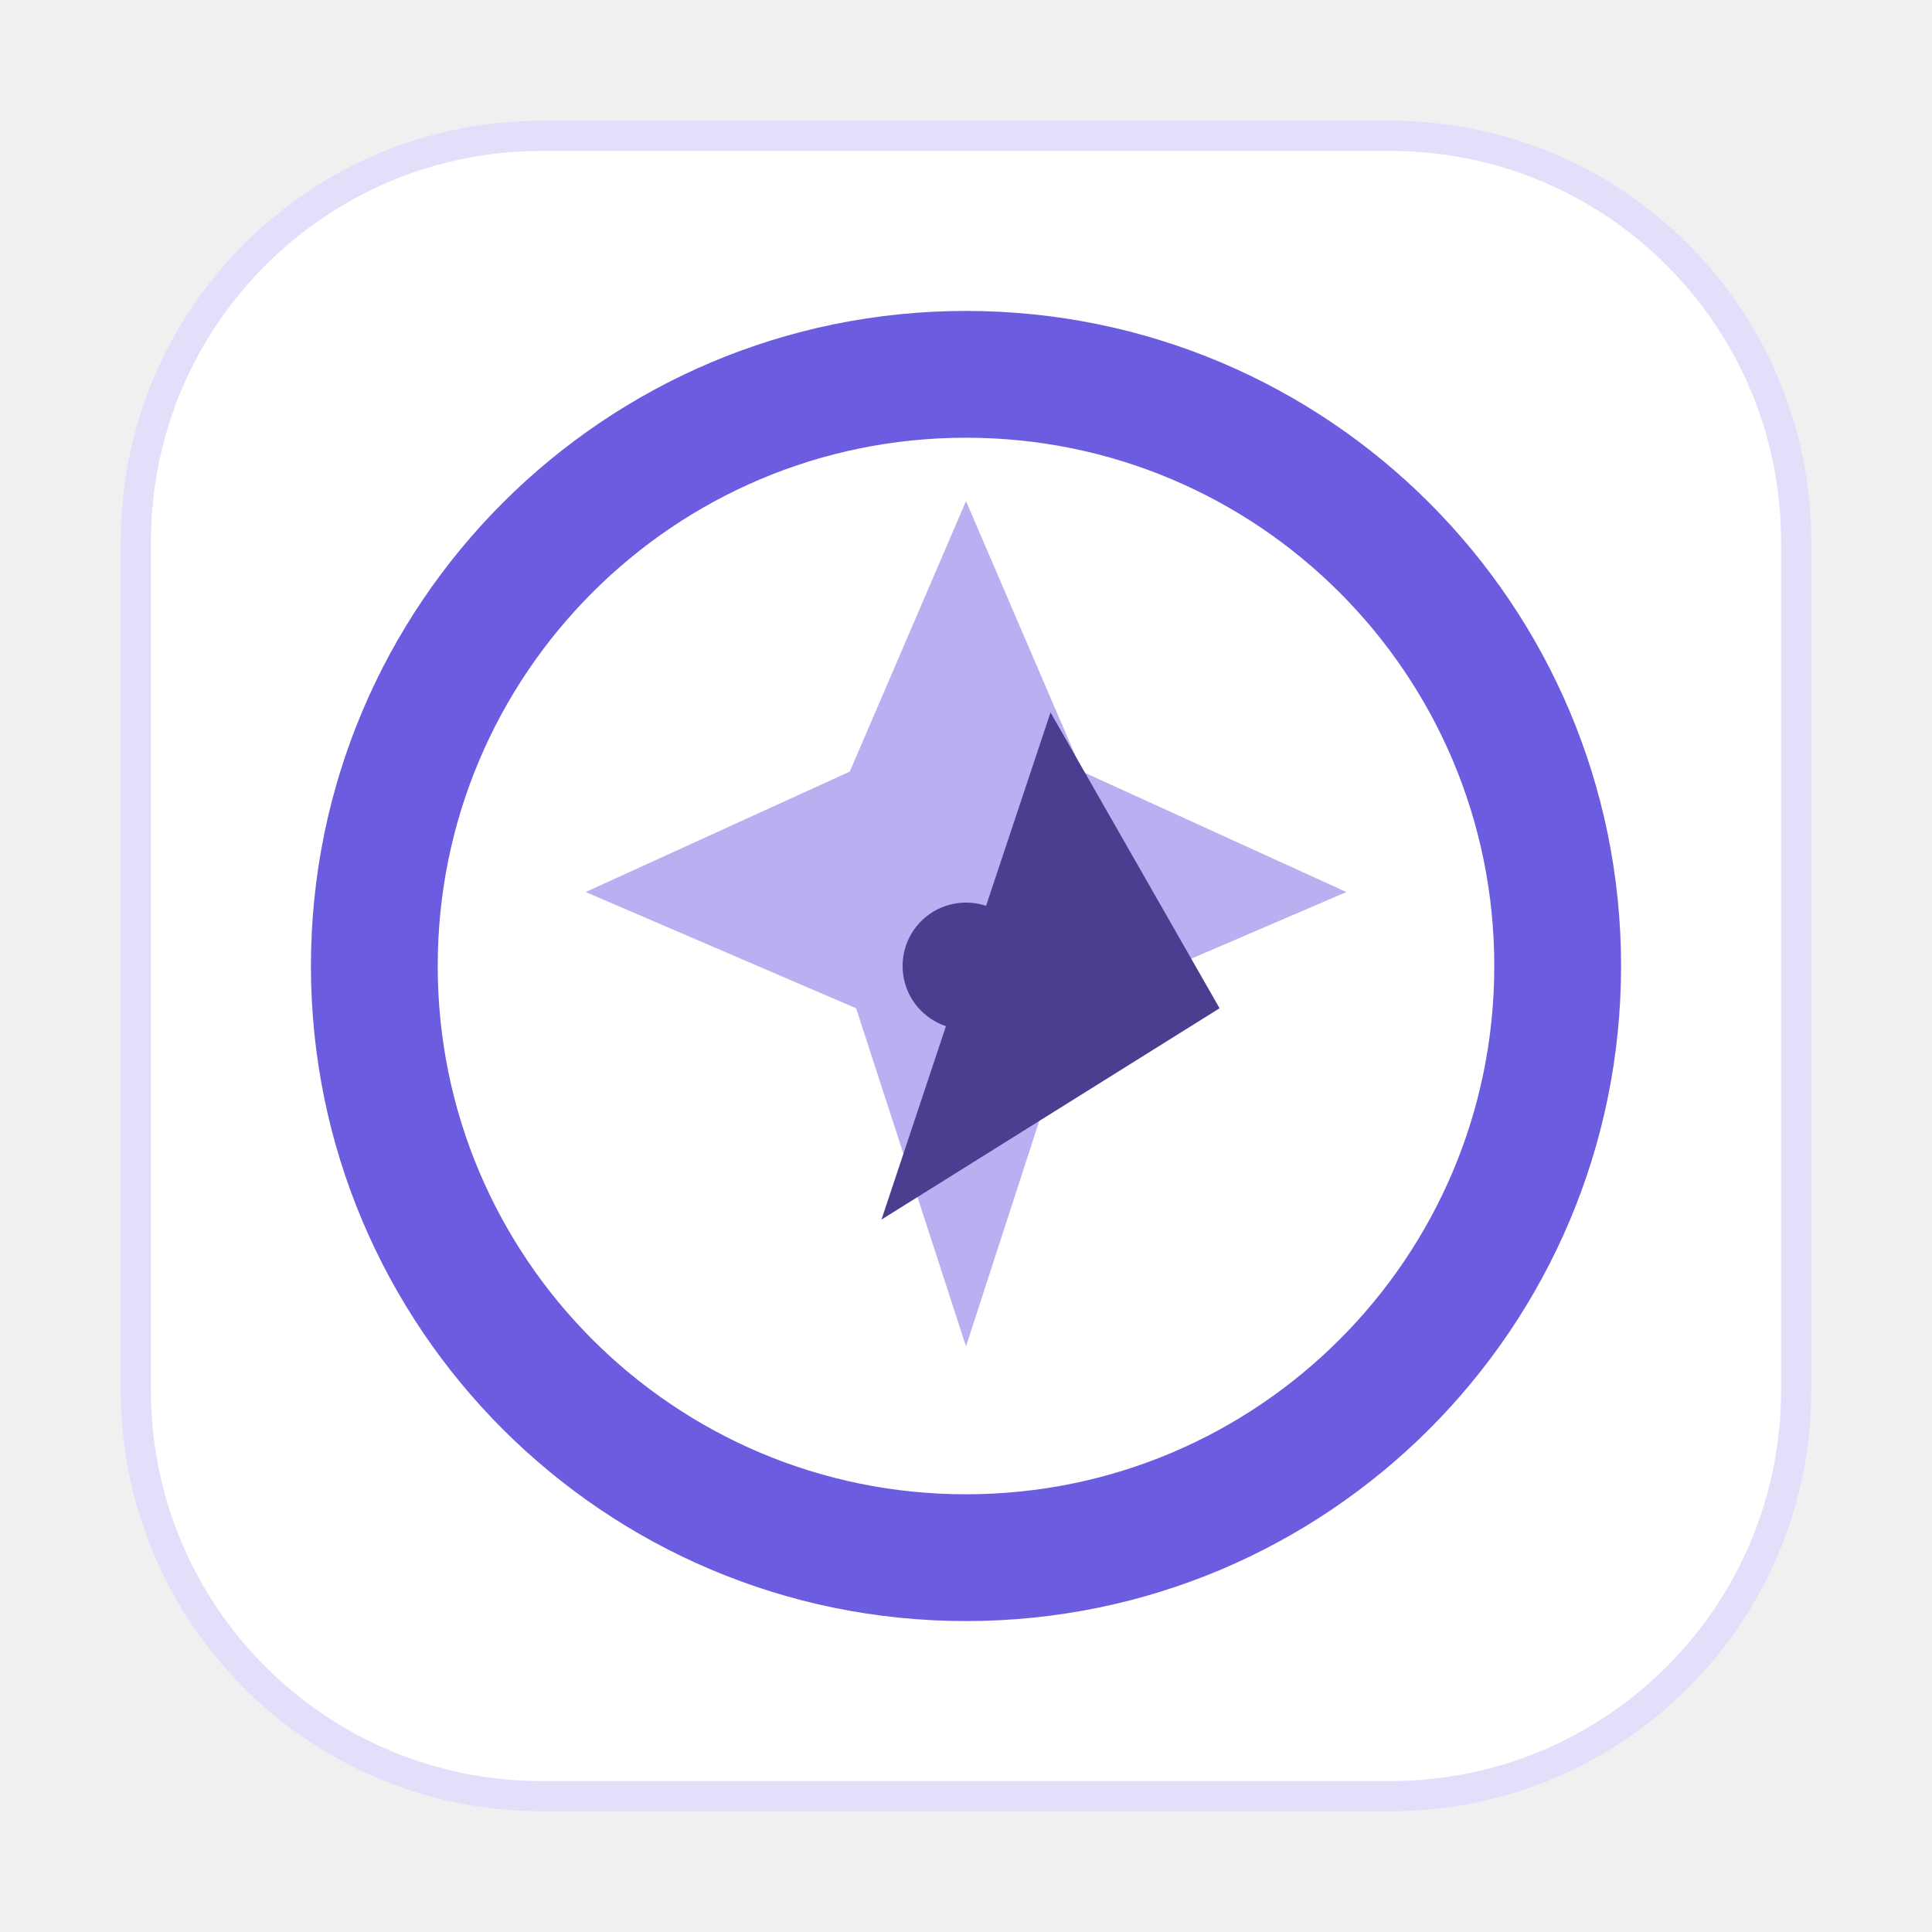
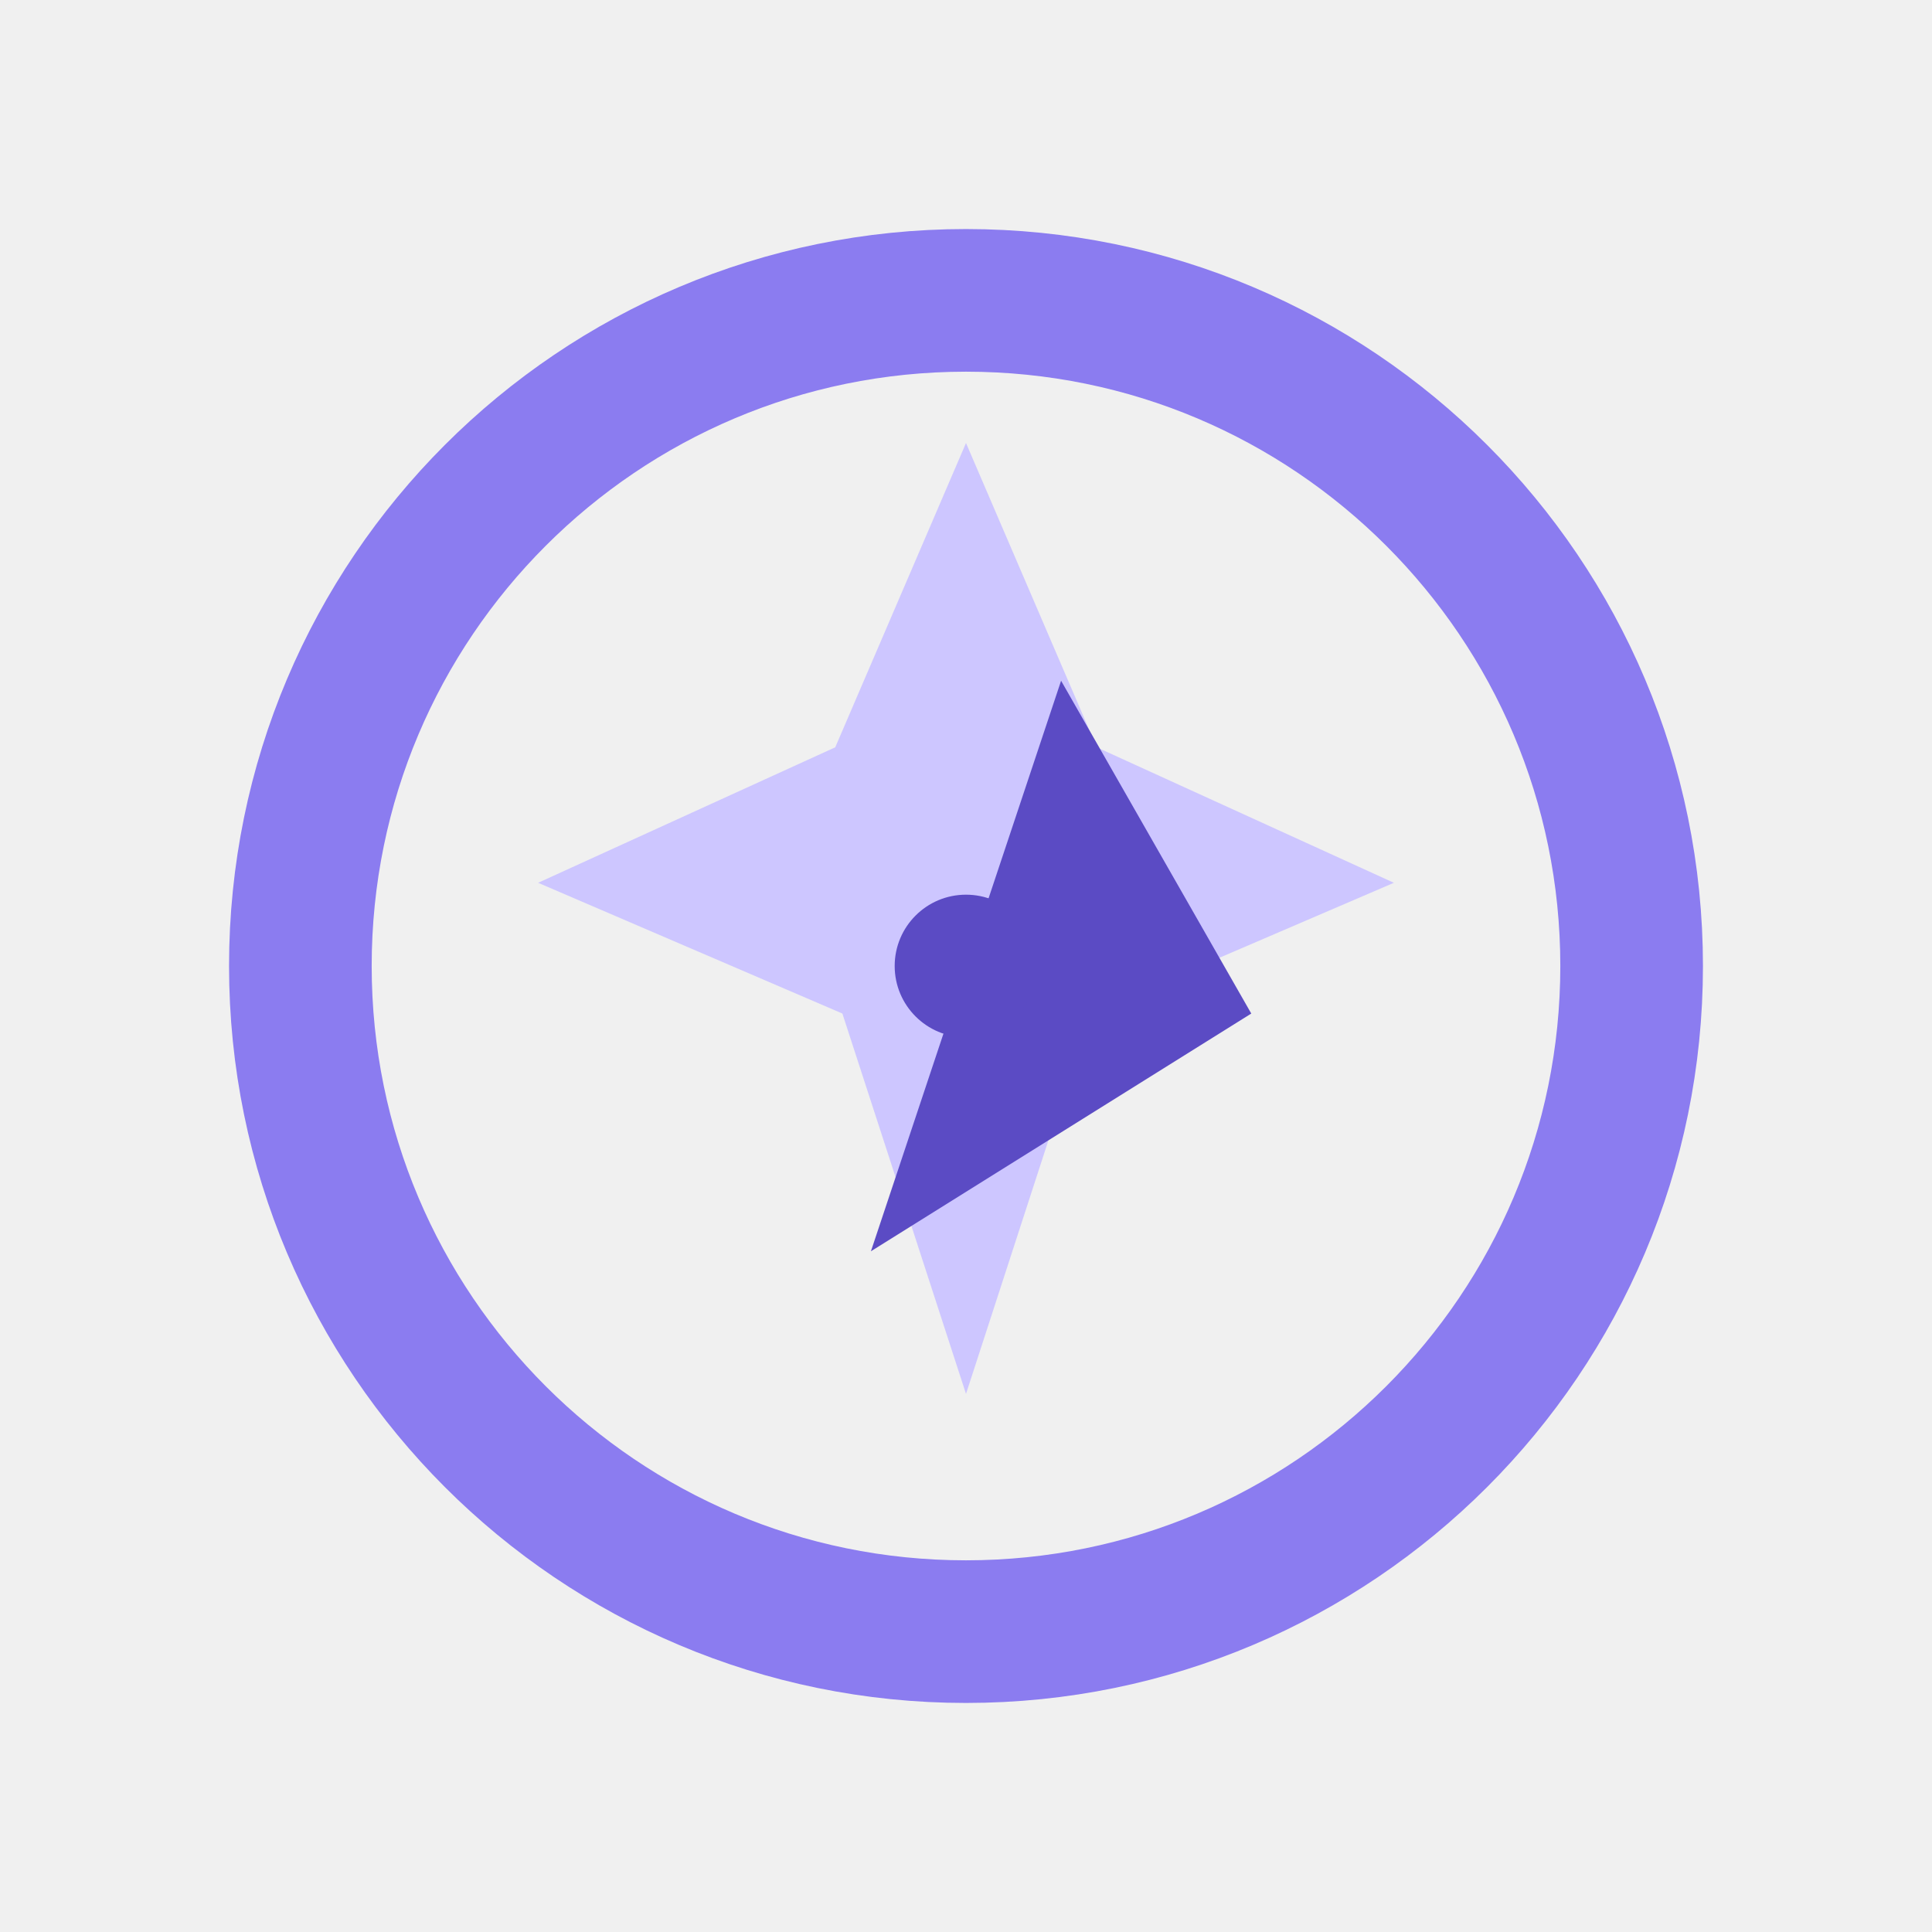
<svg xmlns="http://www.w3.org/2000/svg" viewBox="0 0 128 128" width="128" height="128">
-   <defs>
-     <linearGradient id="bg" x1="0" y1="0" x2="1" y2="1">
-       <stop offset="0" stop-color="#6a7fe8" />
-       <stop offset="1" stop-color="#7b52b4" />
-     </linearGradient>
-   </defs>
-   <rect x="9" y="9" width="110" height="110" rx="26.88" fill="#ffffff" stroke="#e4defa" stroke-width="2" />
-   <g transform="translate(64 64) scale(1.4) translate(-32 -32)">
-     <circle cx="32" cy="32" r="28" fill="none" stroke="#6c5ce0" stroke-width="6" />
-     <path fill="#b9b0f2" d="M32 10l5.5 12.8L50 28.5 37.2 34 32 50 26.8 34 14 28.5l12.5-5.7L32 10z" />
-     <path fill="#4b3d8f" d="M36 20 44 34 28 44z" />
-     <circle cx="32" cy="32" r="3" fill="#4b3d8f" />
+   <g transform="translate(64 64) scale(1.575) translate(-32 -32)">
+     <circle cx="32" cy="32" r="28" fill="none" stroke="#8b7cf0" stroke-width="6" />
+     <path fill="#cdc6ff" d="M32 10l5.5 12.8L50 28.5 37.2 34 32 50 26.8 34 14 28.5l12.5-5.7L32 10z" />
+     <path fill="#5b4bc4" d="M36 20 44 34 28 44z" />
+     <circle cx="32" cy="32" r="3" fill="#5b4bc4" />
  </g>
</svg>
